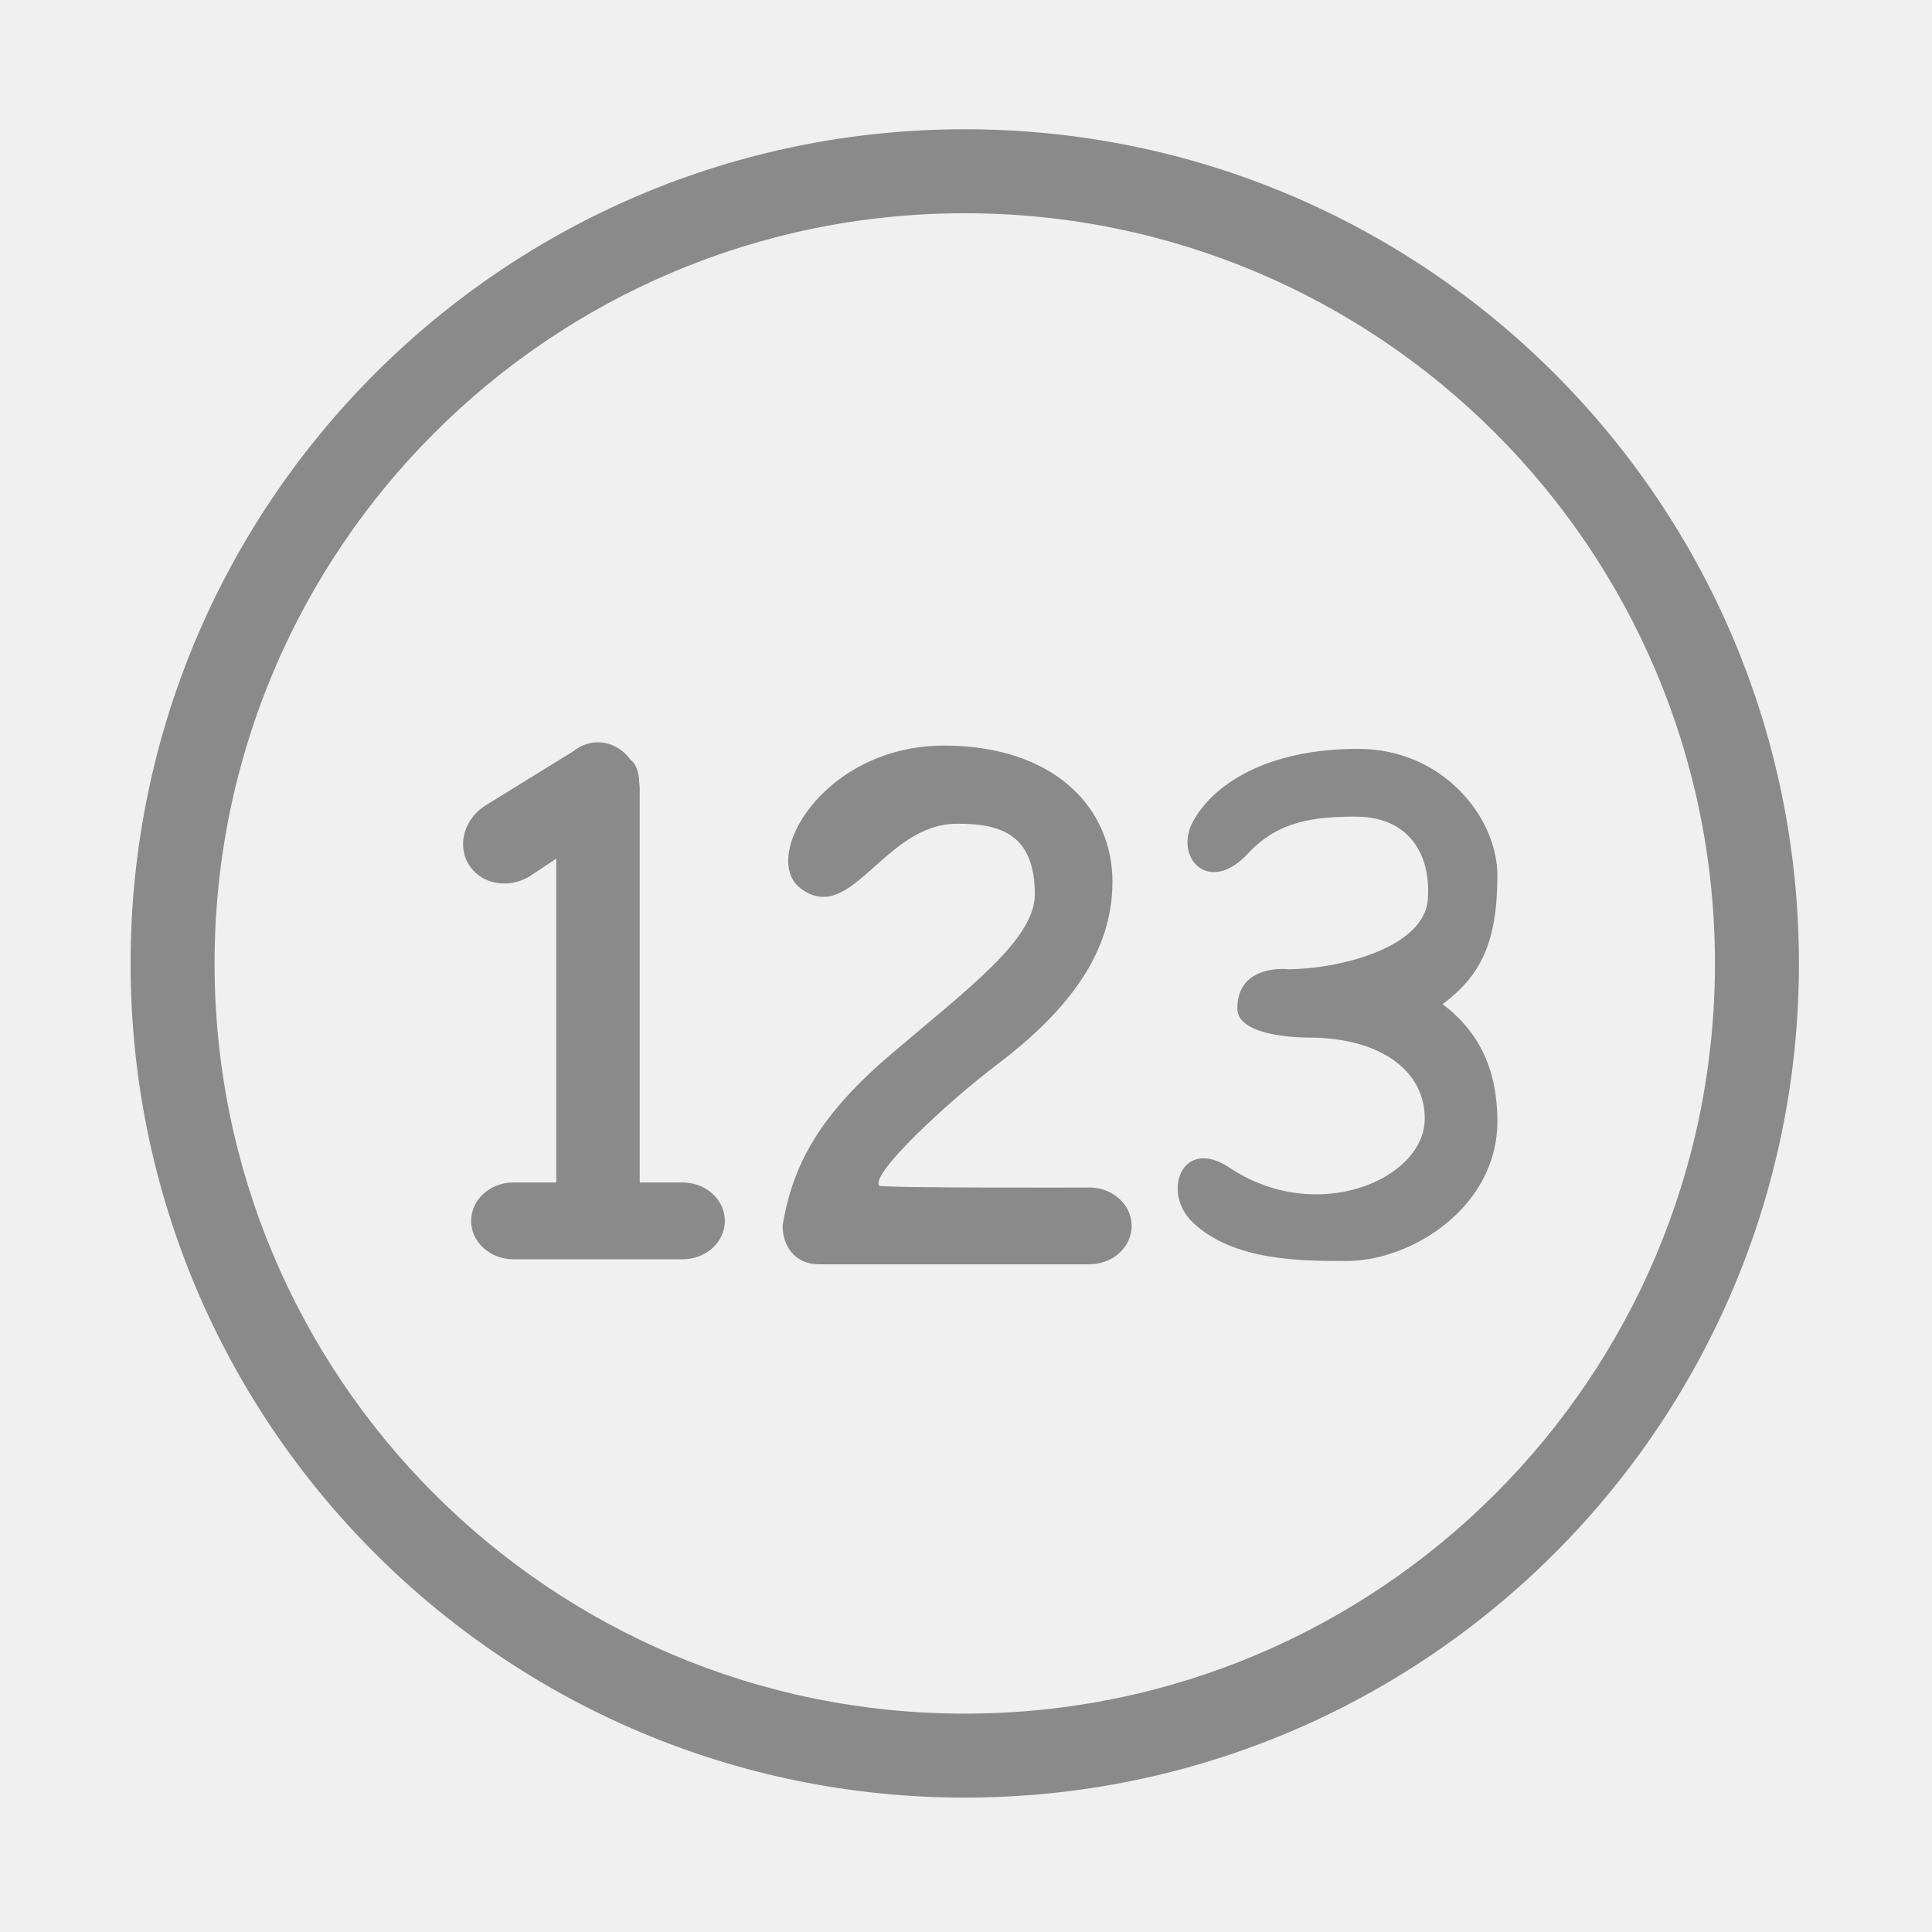
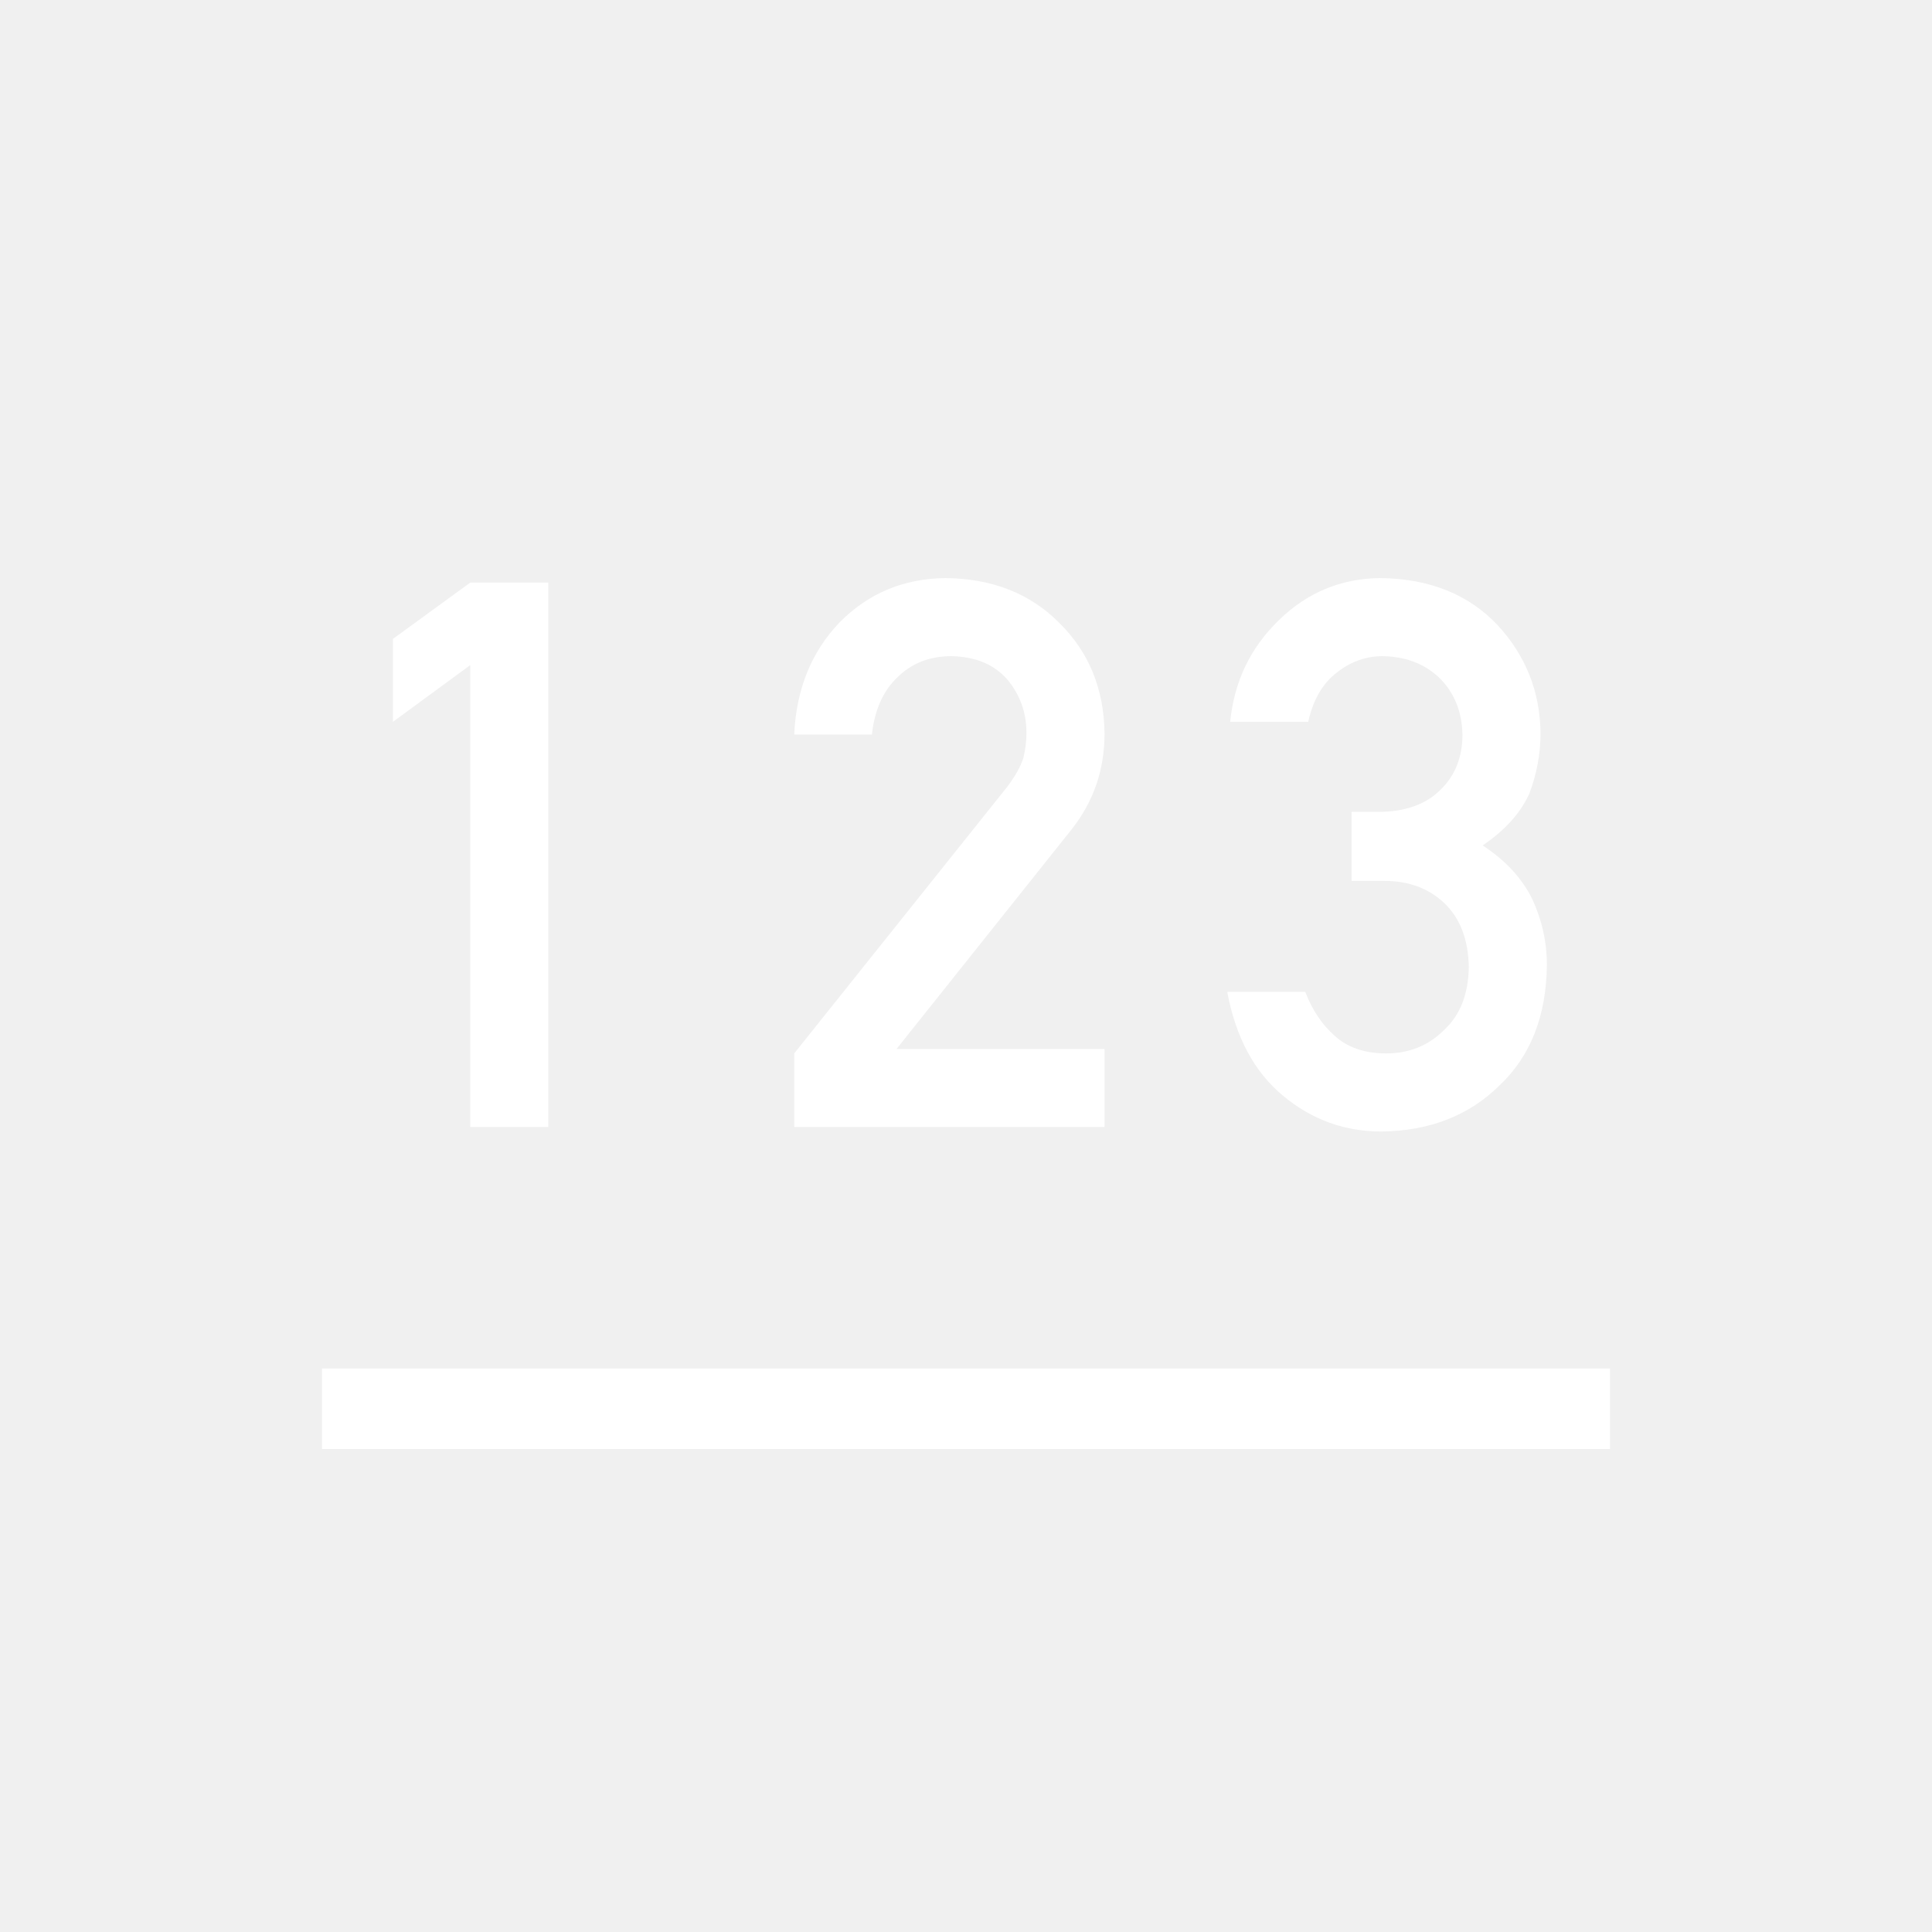
- <svg xmlns="http://www.w3.org/2000/svg" t="1671971355472" class="icon" viewBox="0 0 1024 1024" version="1.1" p-id="12700" width="128" height="128">
-   <path d="M511.343 68.514c-244.177 0-442.126 197.965-442.126 442.143 0 244.178 197.947 442.108 442.126 442.108 244.179 0 442.127-197.93 442.127-442.108C953.469 266.479 755.522 68.514 511.343 68.514M511.343 908.257c-219.592 0-397.616-178.004-397.616-397.598 0-219.629 178.023-397.633 397.616-397.633 219.595 0 397.617 178.004 397.617 397.633C908.959 730.252 730.938 908.257 511.343 908.257" fill="#8a8a8a" p-id="12701" />
-   <path d="M361.766 626.732l-22.698 0L339.068 417.778c0-0.973-0.157-1.913-0.253-2.816-0.051-3.477-0.669-6.85-2.469-9.979-0.625-1.079-1.625-1.705-2.39-2.608-0.957-1.286-2.025-2.434-3.181-3.477-0.2-0.139-0.339-0.348-0.556-0.487-3.704-3.094-8.275-4.972-13.284-4.972-4.842 0-9.294 1.739-12.945 4.659l-45.804 28.271c-11.64 6.747-16.126 20.76-10.023 31.365 6.086 10.606 20.49 13.735 32.174 6.989l14.475-9.632 0 171.642-22.698 0c-12.379 0-22.403 9.109-22.403 20.375 0 11.233 10.023 20.344 22.403 20.344l89.654 0c12.379 0 22.421-9.112 22.421-20.344C384.186 635.843 374.145 626.732 361.766 626.732" fill="#8a8a8a" p-id="12702" />
-   <path d="M548.481 474.076c0 23.785-35.39 49.934-75.894 84.394-37.285 31.713-52.317 57.829-57.793 91.107 0 11.232 6.815 20.515 19.187 20.515l143.414 0c12.37 0 22.41-9.109 22.41-20.342 0-11.266-10.041-20.342-22.41-20.342 0 0-110.407 0.348-111.415-0.973-4.721-6.26 36.208-44.302 62.471-64.191 38.919-29.453 60.923-59.984 61.174-96.253 0.287-40.302-31.514-72.815-89.29-72.815-63.827 0-97.886 59.427-75.892 75.771 26.88 19.994 43.971-34.355 82.857-34.355C528.859 436.591 548.481 441.042 548.481 474.076" fill="#8a8a8a" p-id="12703" />
-   <path d="M764.606 532.252c19.856-14.953 29.036-32.131 29.036-68.261 0-30.497-28.643-67.078-73.849-67.078-48.423 0-76.928 18.847-87.56 38.669-10.162 18.986 8.528 39.259 29.322 16.691 16.171-17.491 36.06-19.439 56.907-19.439 28.896 0 40.164 20.795 38.294 44.057-2.138 25.976-48.37 36.825-74.068 36.825 0 0-26.88-3.164-26.88 20.829 0 15.857 37.955 15.406 37.955 15.406 38.356 0 62.123 18.185 61.358 43.85-0.948 31.539-57.455 55.776-103.495 25.071-25.072-16.761-36.233 13.074-19.43 29.036 21.456 20.412 57.045 20.445 81.457 20.445 34.878 0 79.988-28.792 79.988-73.962C793.642 567.617 784.463 547.17 764.606 532.252" fill="#8a8a8a" p-id="12704" />
+ <svg xmlns="http://www.w3.org/2000/svg" width="24px" height="24px" viewBox="0 0 24 24" version="1.1">
+   <g id="标注-数字" stroke="none" stroke-width="1" fill="none" fill-rule="evenodd">
+     <path d="M5.842,8.262 L5.842,14 L6.811,14 L6.811,7.237 L5.842,7.237 L4.881,7.937 L4.881,8.967 L5.842,8.262 Z M9.866,14 L13.721,14 L13.721,13.031 L11.137,13.031 L13.312,10.303 C13.585,9.957 13.721,9.561 13.721,9.115 C13.715,8.559 13.527,8.1 13.159,7.738 C12.798,7.373 12.326,7.187 11.745,7.181 C11.225,7.187 10.788,7.37 10.432,7.729 C10.079,8.097 9.891,8.562 9.866,9.125 L10.831,9.125 C10.865,8.816 10.973,8.576 11.156,8.406 C11.332,8.236 11.553,8.151 11.819,8.151 C12.119,8.157 12.351,8.254 12.515,8.443 C12.672,8.632 12.751,8.853 12.751,9.106 C12.751,9.202 12.739,9.304 12.714,9.412 C12.677,9.527 12.607,9.65 12.505,9.783 L9.866,13.086 L9.866,14 Z M16.79,10.943 L17.198,10.943 C17.498,10.943 17.745,11.034 17.94,11.217 C18.138,11.405 18.24,11.671 18.246,12.015 C18.24,12.352 18.138,12.611 17.94,12.794 C17.745,12.989 17.505,13.086 17.221,13.086 C16.955,13.086 16.742,13.014 16.581,12.868 C16.423,12.729 16.301,12.547 16.214,12.321 L15.245,12.321 C15.35,12.884 15.58,13.313 15.936,13.61 C16.292,13.907 16.7,14.056 17.161,14.056 C17.757,14.049 18.246,13.859 18.626,13.485 C19.013,13.12 19.209,12.621 19.216,11.987 C19.216,11.702 19.155,11.43 19.035,11.17 C18.908,10.911 18.702,10.688 18.418,10.502 C18.696,10.314 18.889,10.099 18.998,9.858 C19.09,9.616 19.137,9.366 19.137,9.106 C19.131,8.593 18.954,8.148 18.608,7.77 C18.246,7.384 17.757,7.187 17.142,7.181 C16.657,7.187 16.239,7.361 15.89,7.701 C15.534,8.044 15.331,8.466 15.282,8.967 L16.251,8.967 C16.313,8.689 16.434,8.483 16.613,8.35 C16.783,8.217 16.972,8.151 17.179,8.151 C17.467,8.157 17.702,8.248 17.884,8.424 C18.067,8.607 18.161,8.84 18.167,9.125 C18.167,9.406 18.076,9.635 17.894,9.811 C17.711,9.994 17.454,10.085 17.124,10.085 L16.79,10.085 L16.79,10.943 Z M4,17 L20,17 L20,18 L4,18 Z" id="形状结合" fill="#FFFFFF" fill-rule="nonzero" />
+   </g>
</svg>
